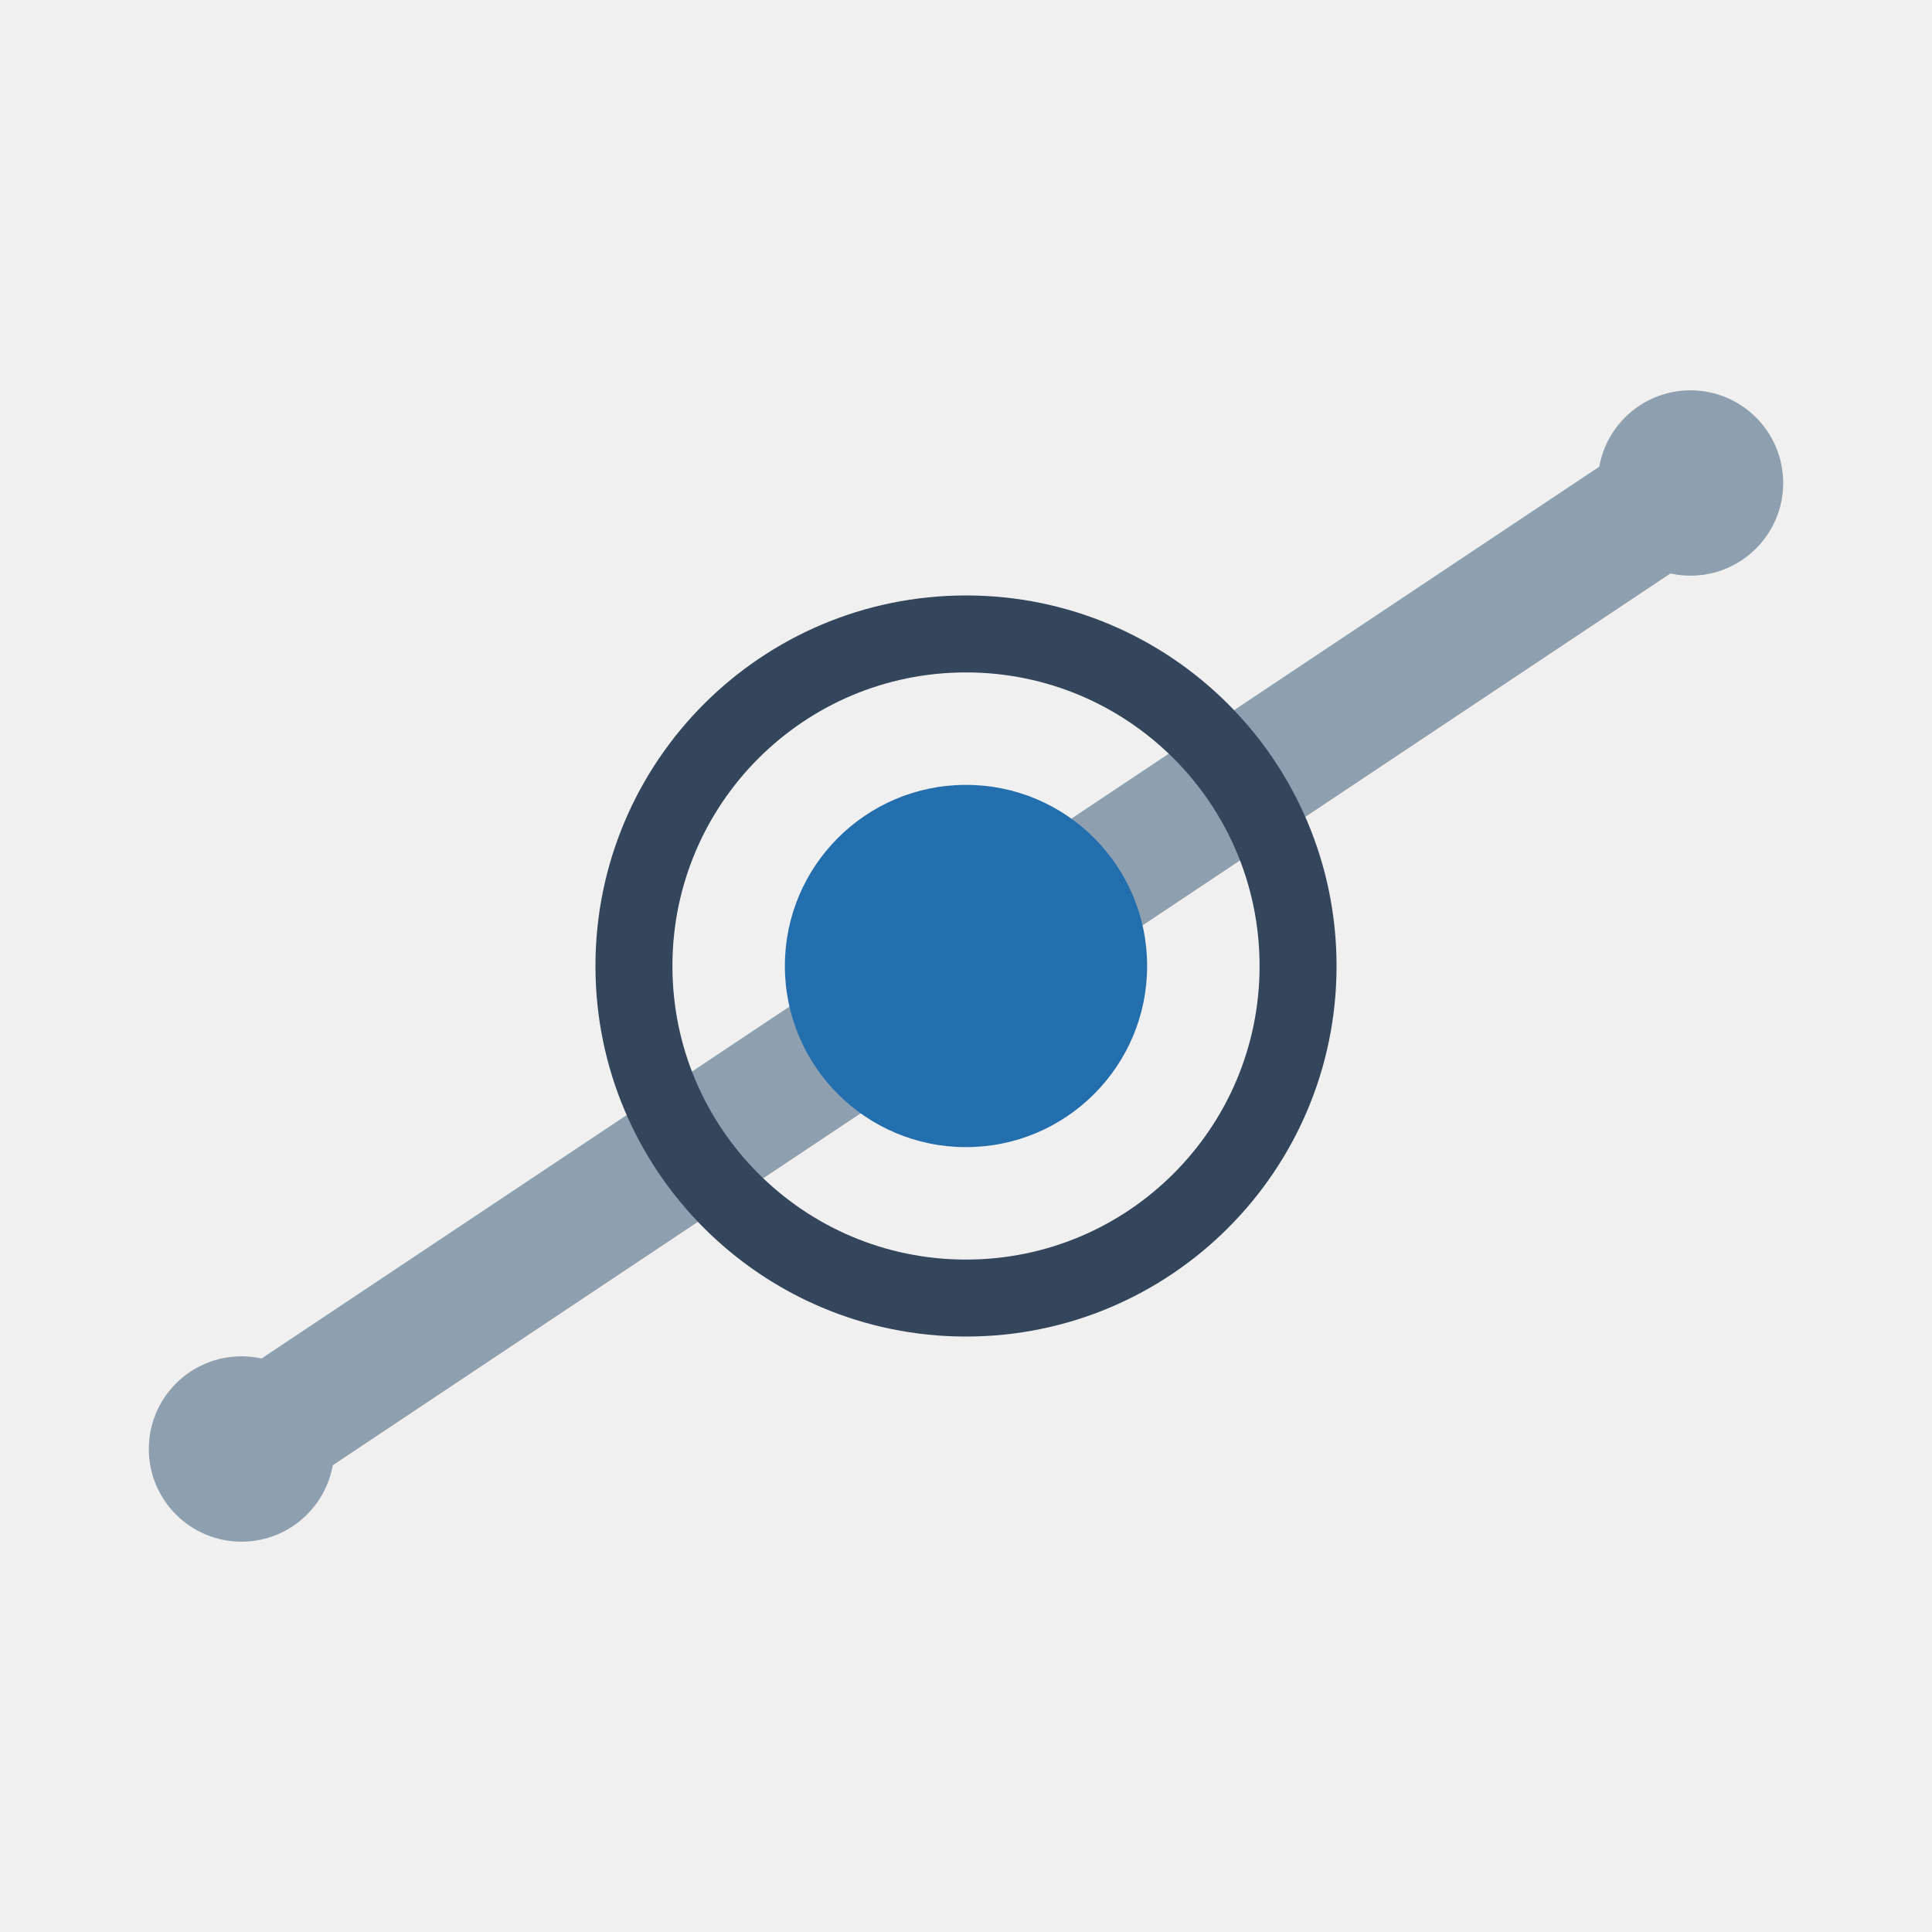
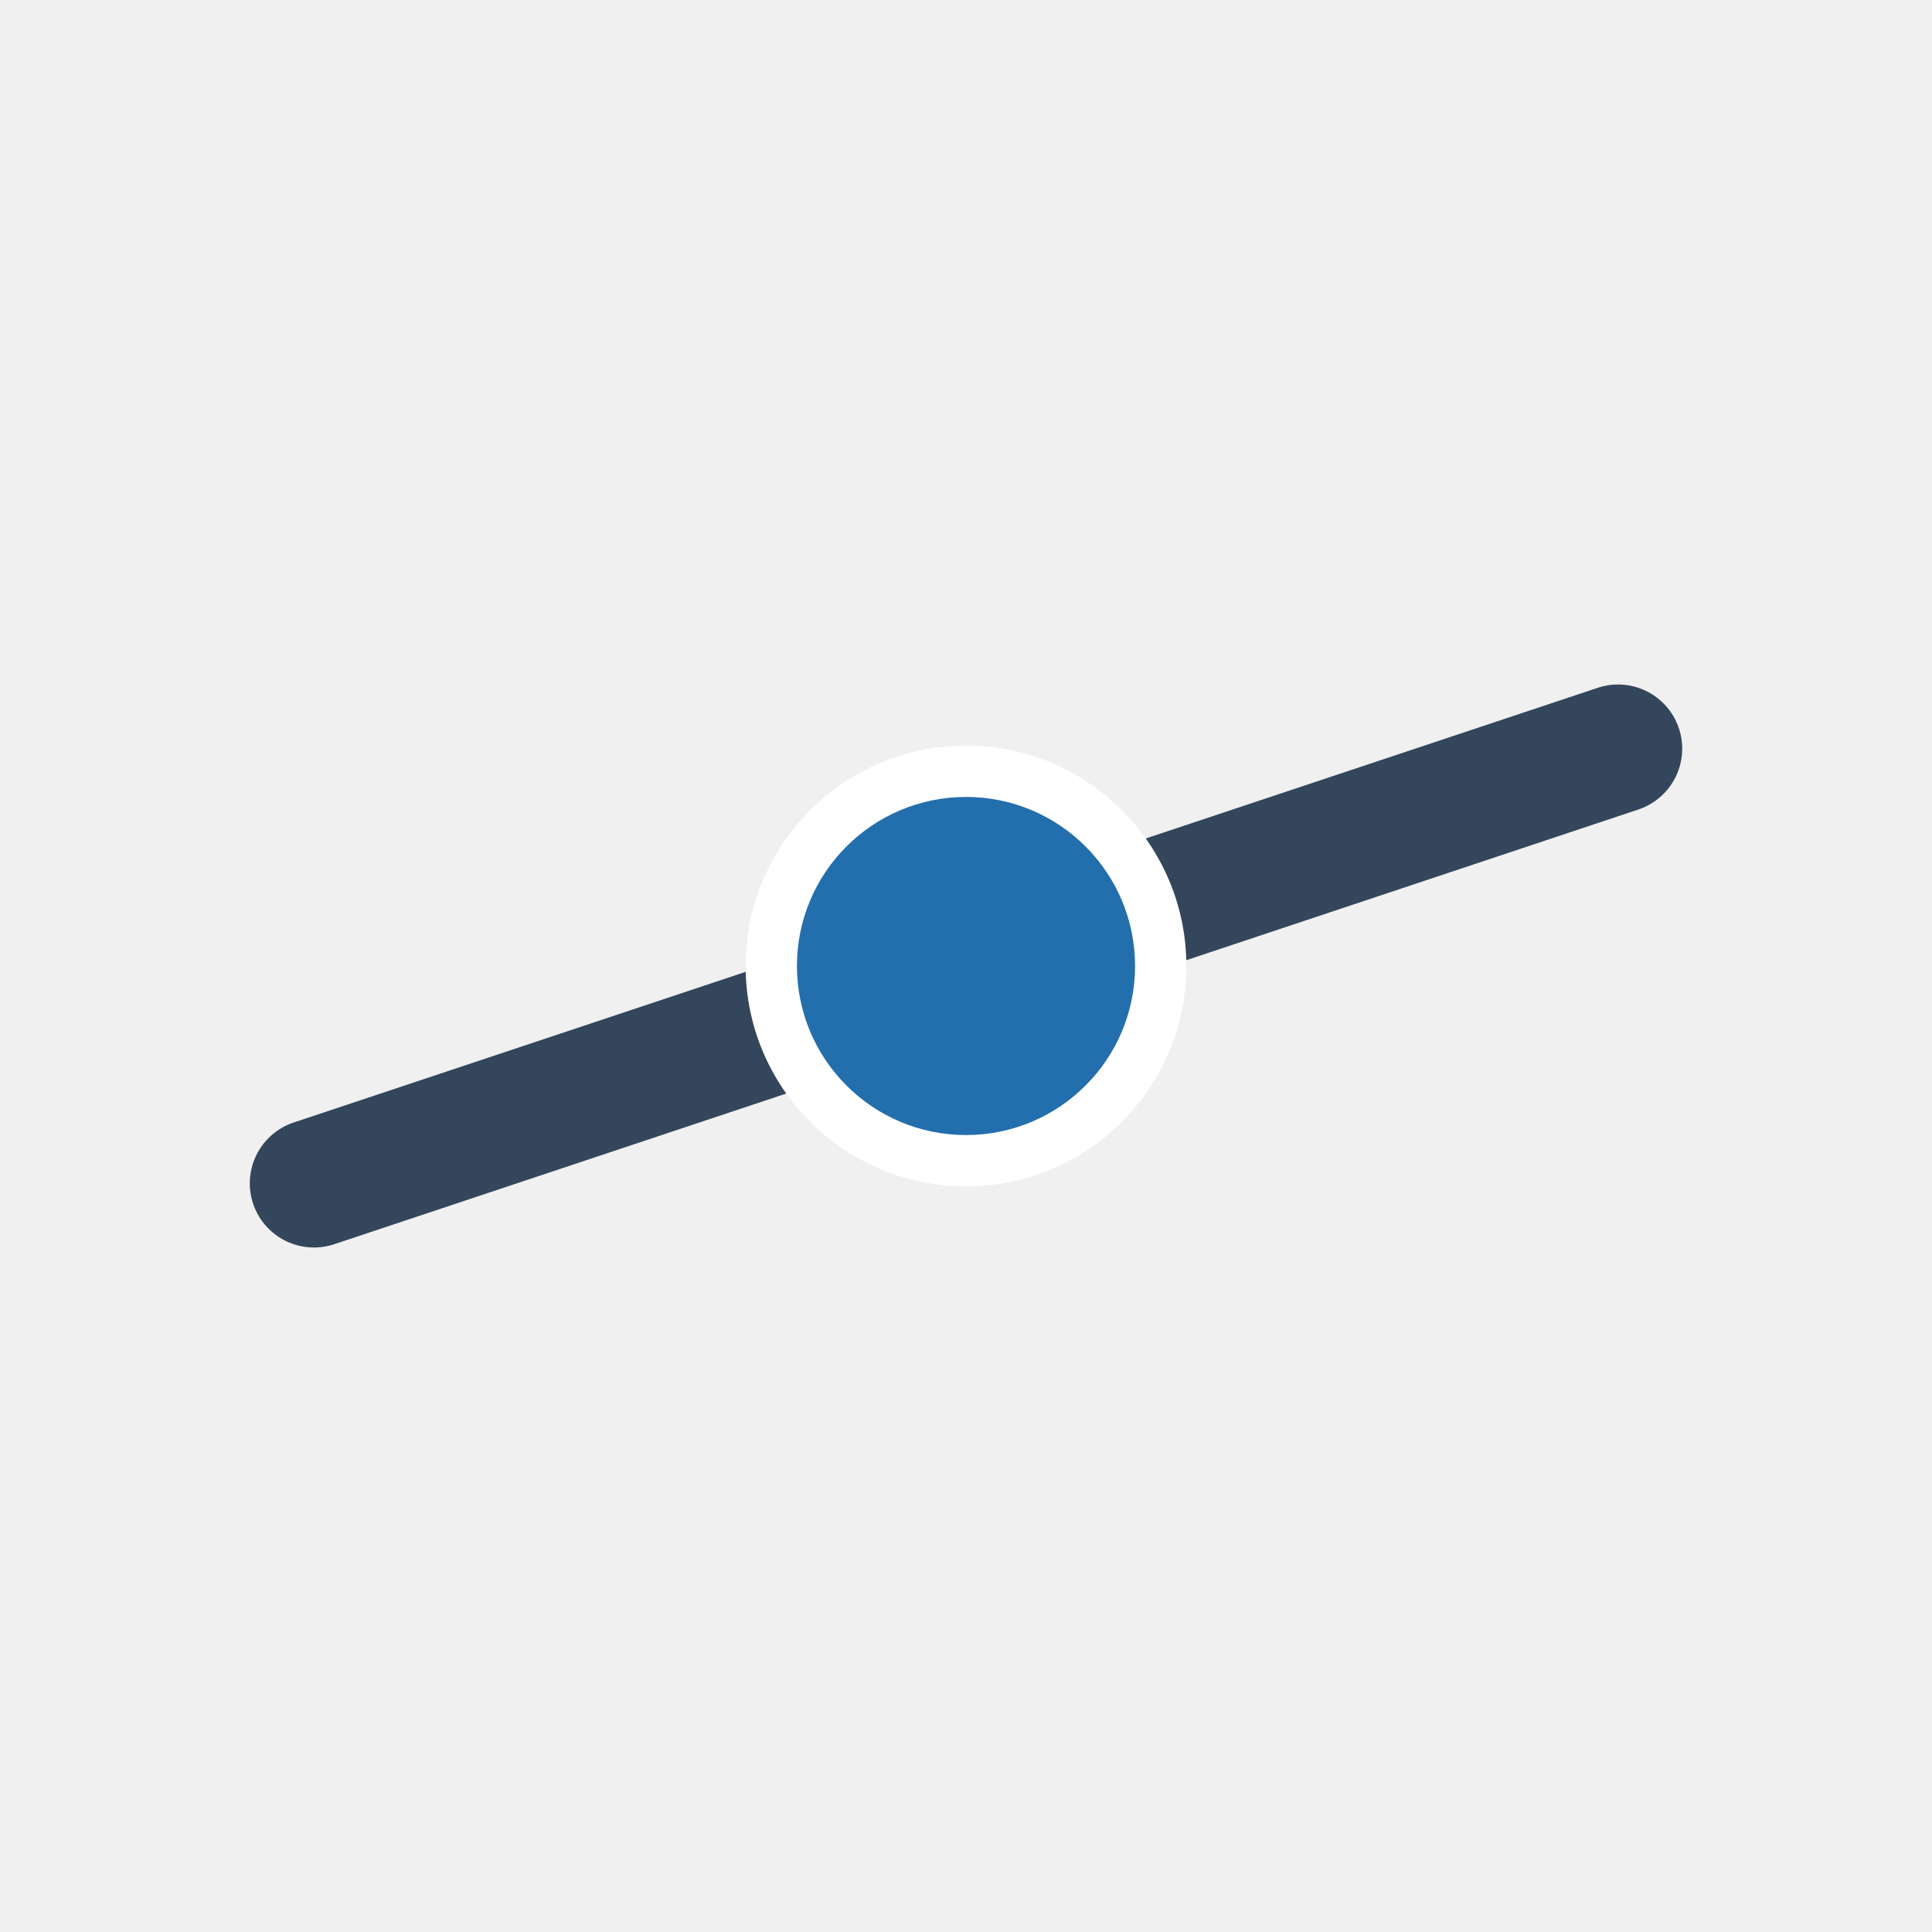
<svg xmlns="http://www.w3.org/2000/svg" viewBox="0 0 64 64">
-   <path d="M8 48L56 16" fill="none" stroke="#8e9faf" stroke-width="4.25" stroke-linejoin="round" stroke-linecap="round" />
-   <circle cx="8" cy="48" r="3.07" fill="#8e9faf" />
-   <circle cx="56" cy="16" r="3.07" fill="#8e9faf" />
-   <circle cx="32" cy="32" r="6" fill="#236ead" />
-   <circle cx="32" cy="32" r="11" fill="none" stroke="#34465b" stroke-width="2.55" stroke-linejoin="round" stroke-linecap="round" />
+   <path d="M10.4 39.2L53.6 24.8" fill="none" stroke="#34465b" stroke-width="4.25" stroke-linejoin="round" stroke-linecap="round" />
+   <circle cx="32" cy="32" r="7.3" fill="#ffffff" />
+   <circle cx="32" cy="32" r="5.6" fill="#236ead" />
</svg>
